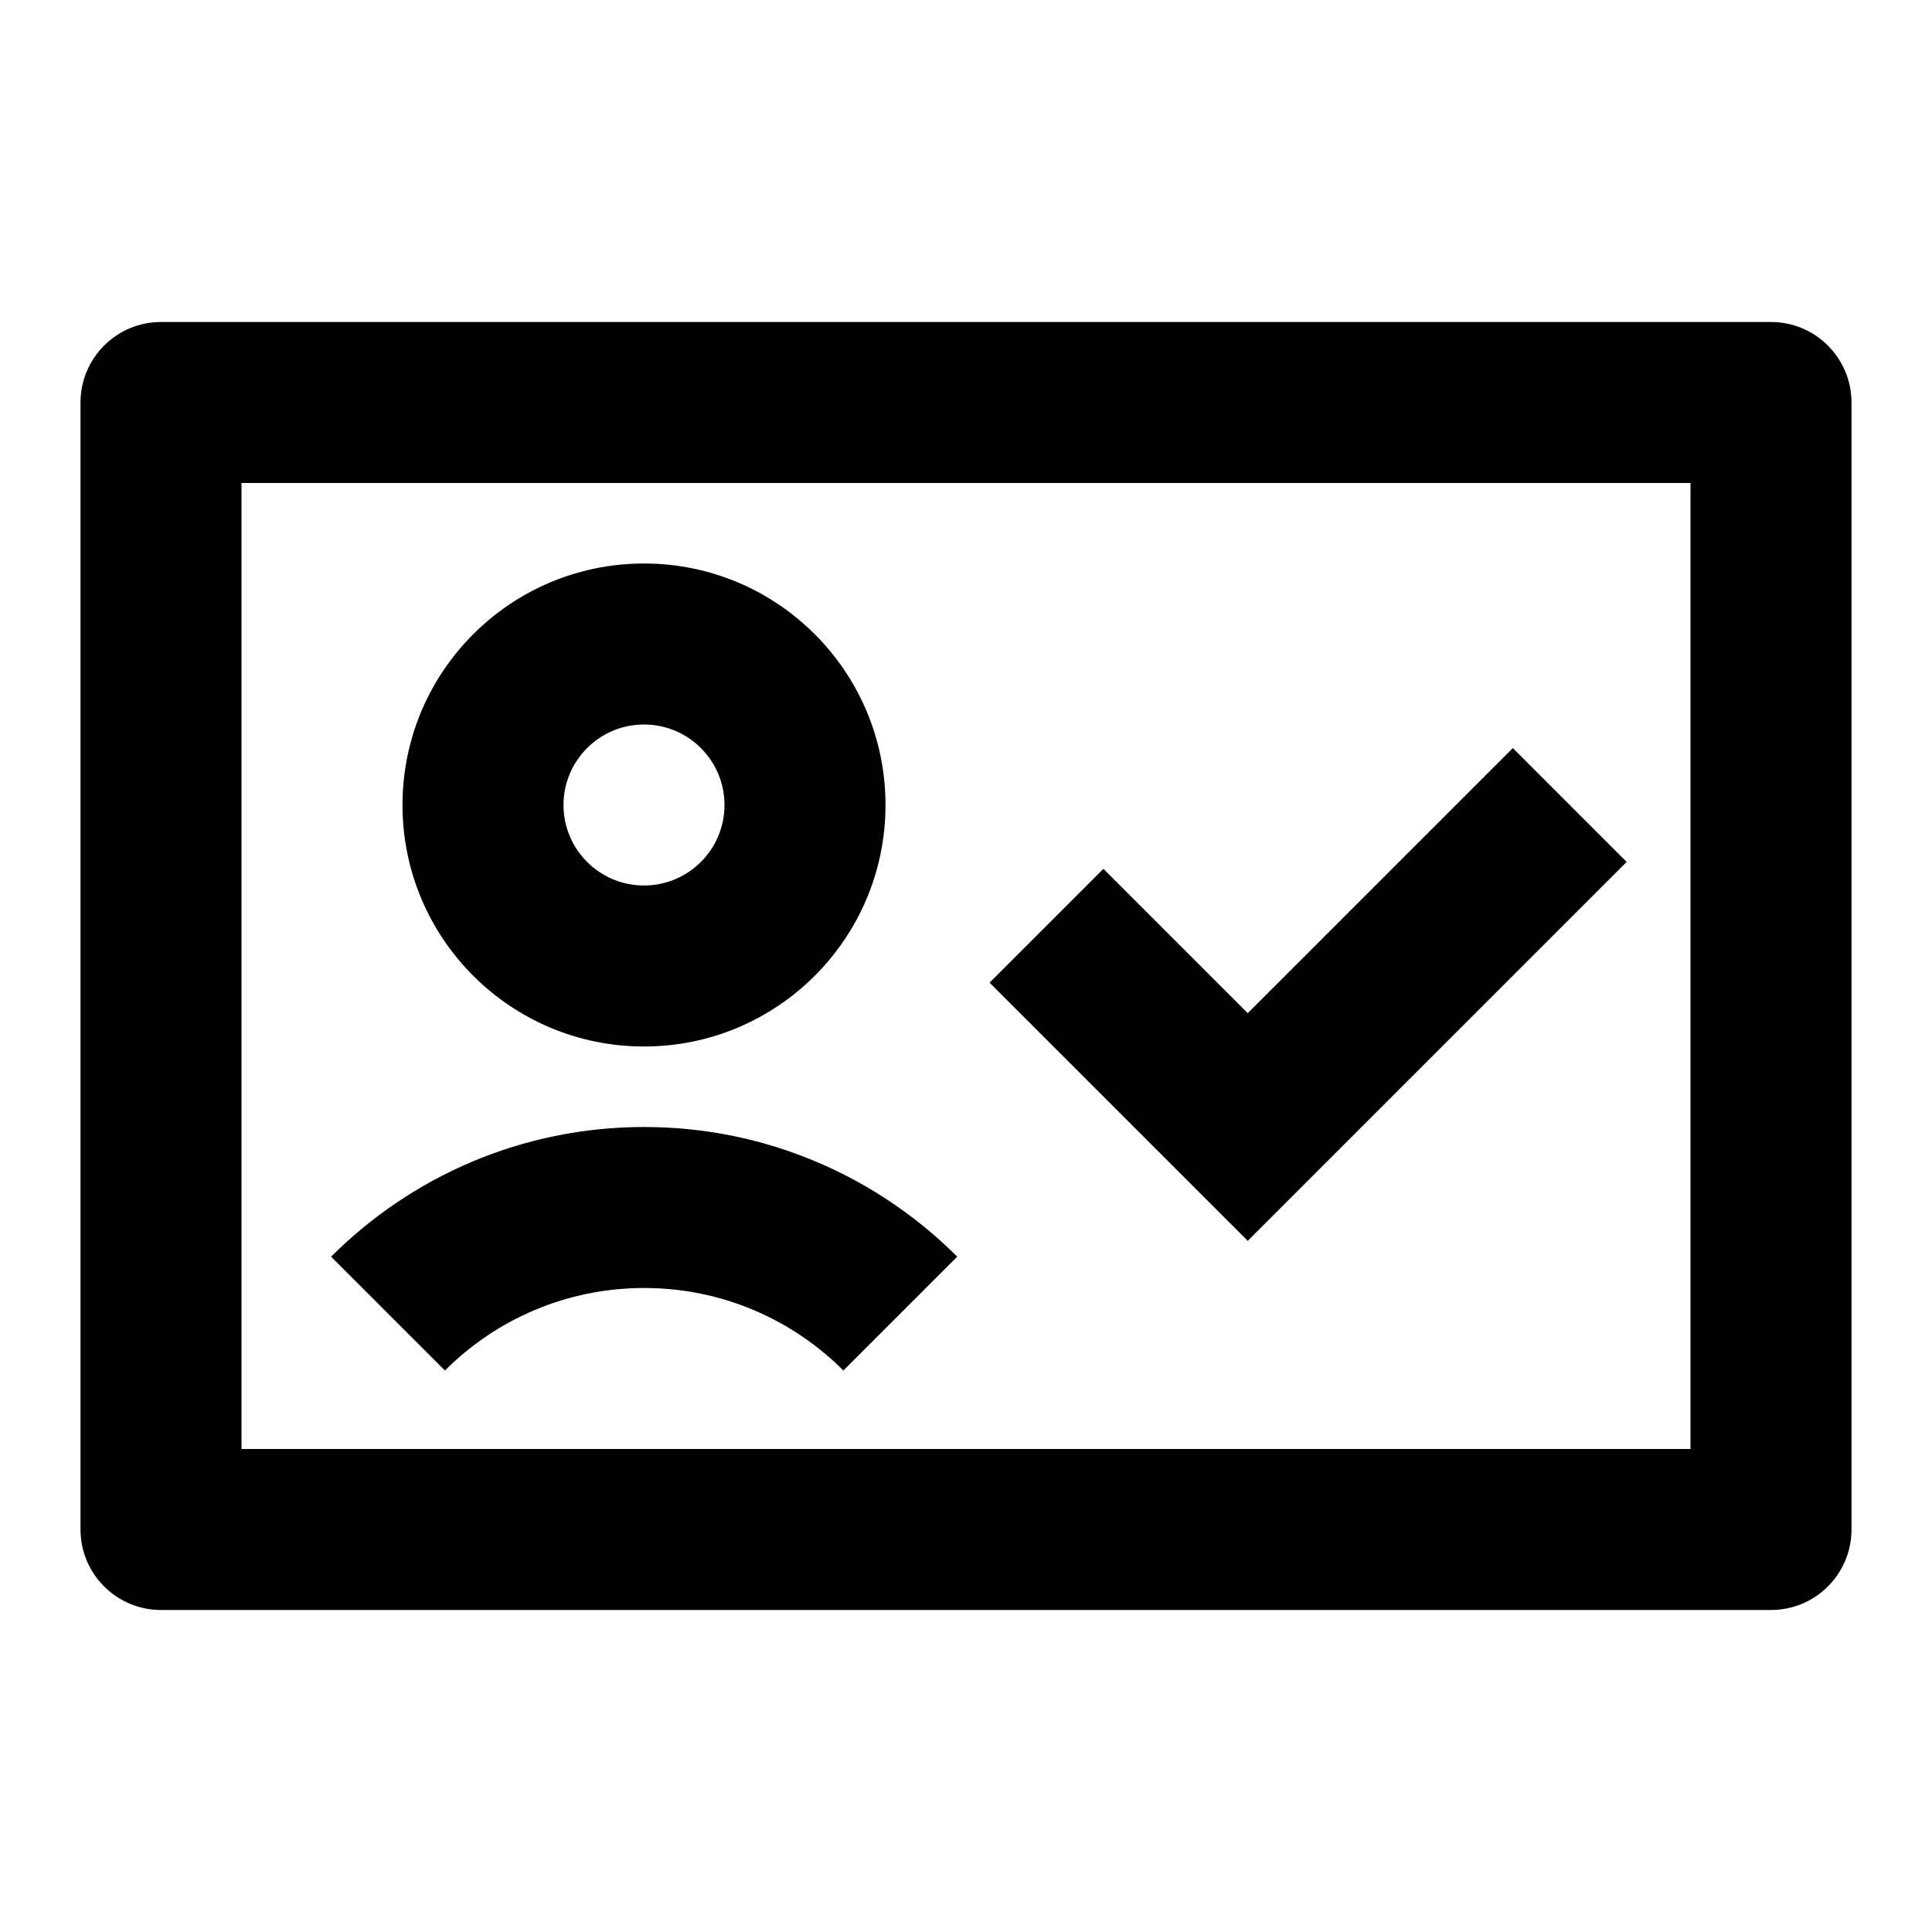
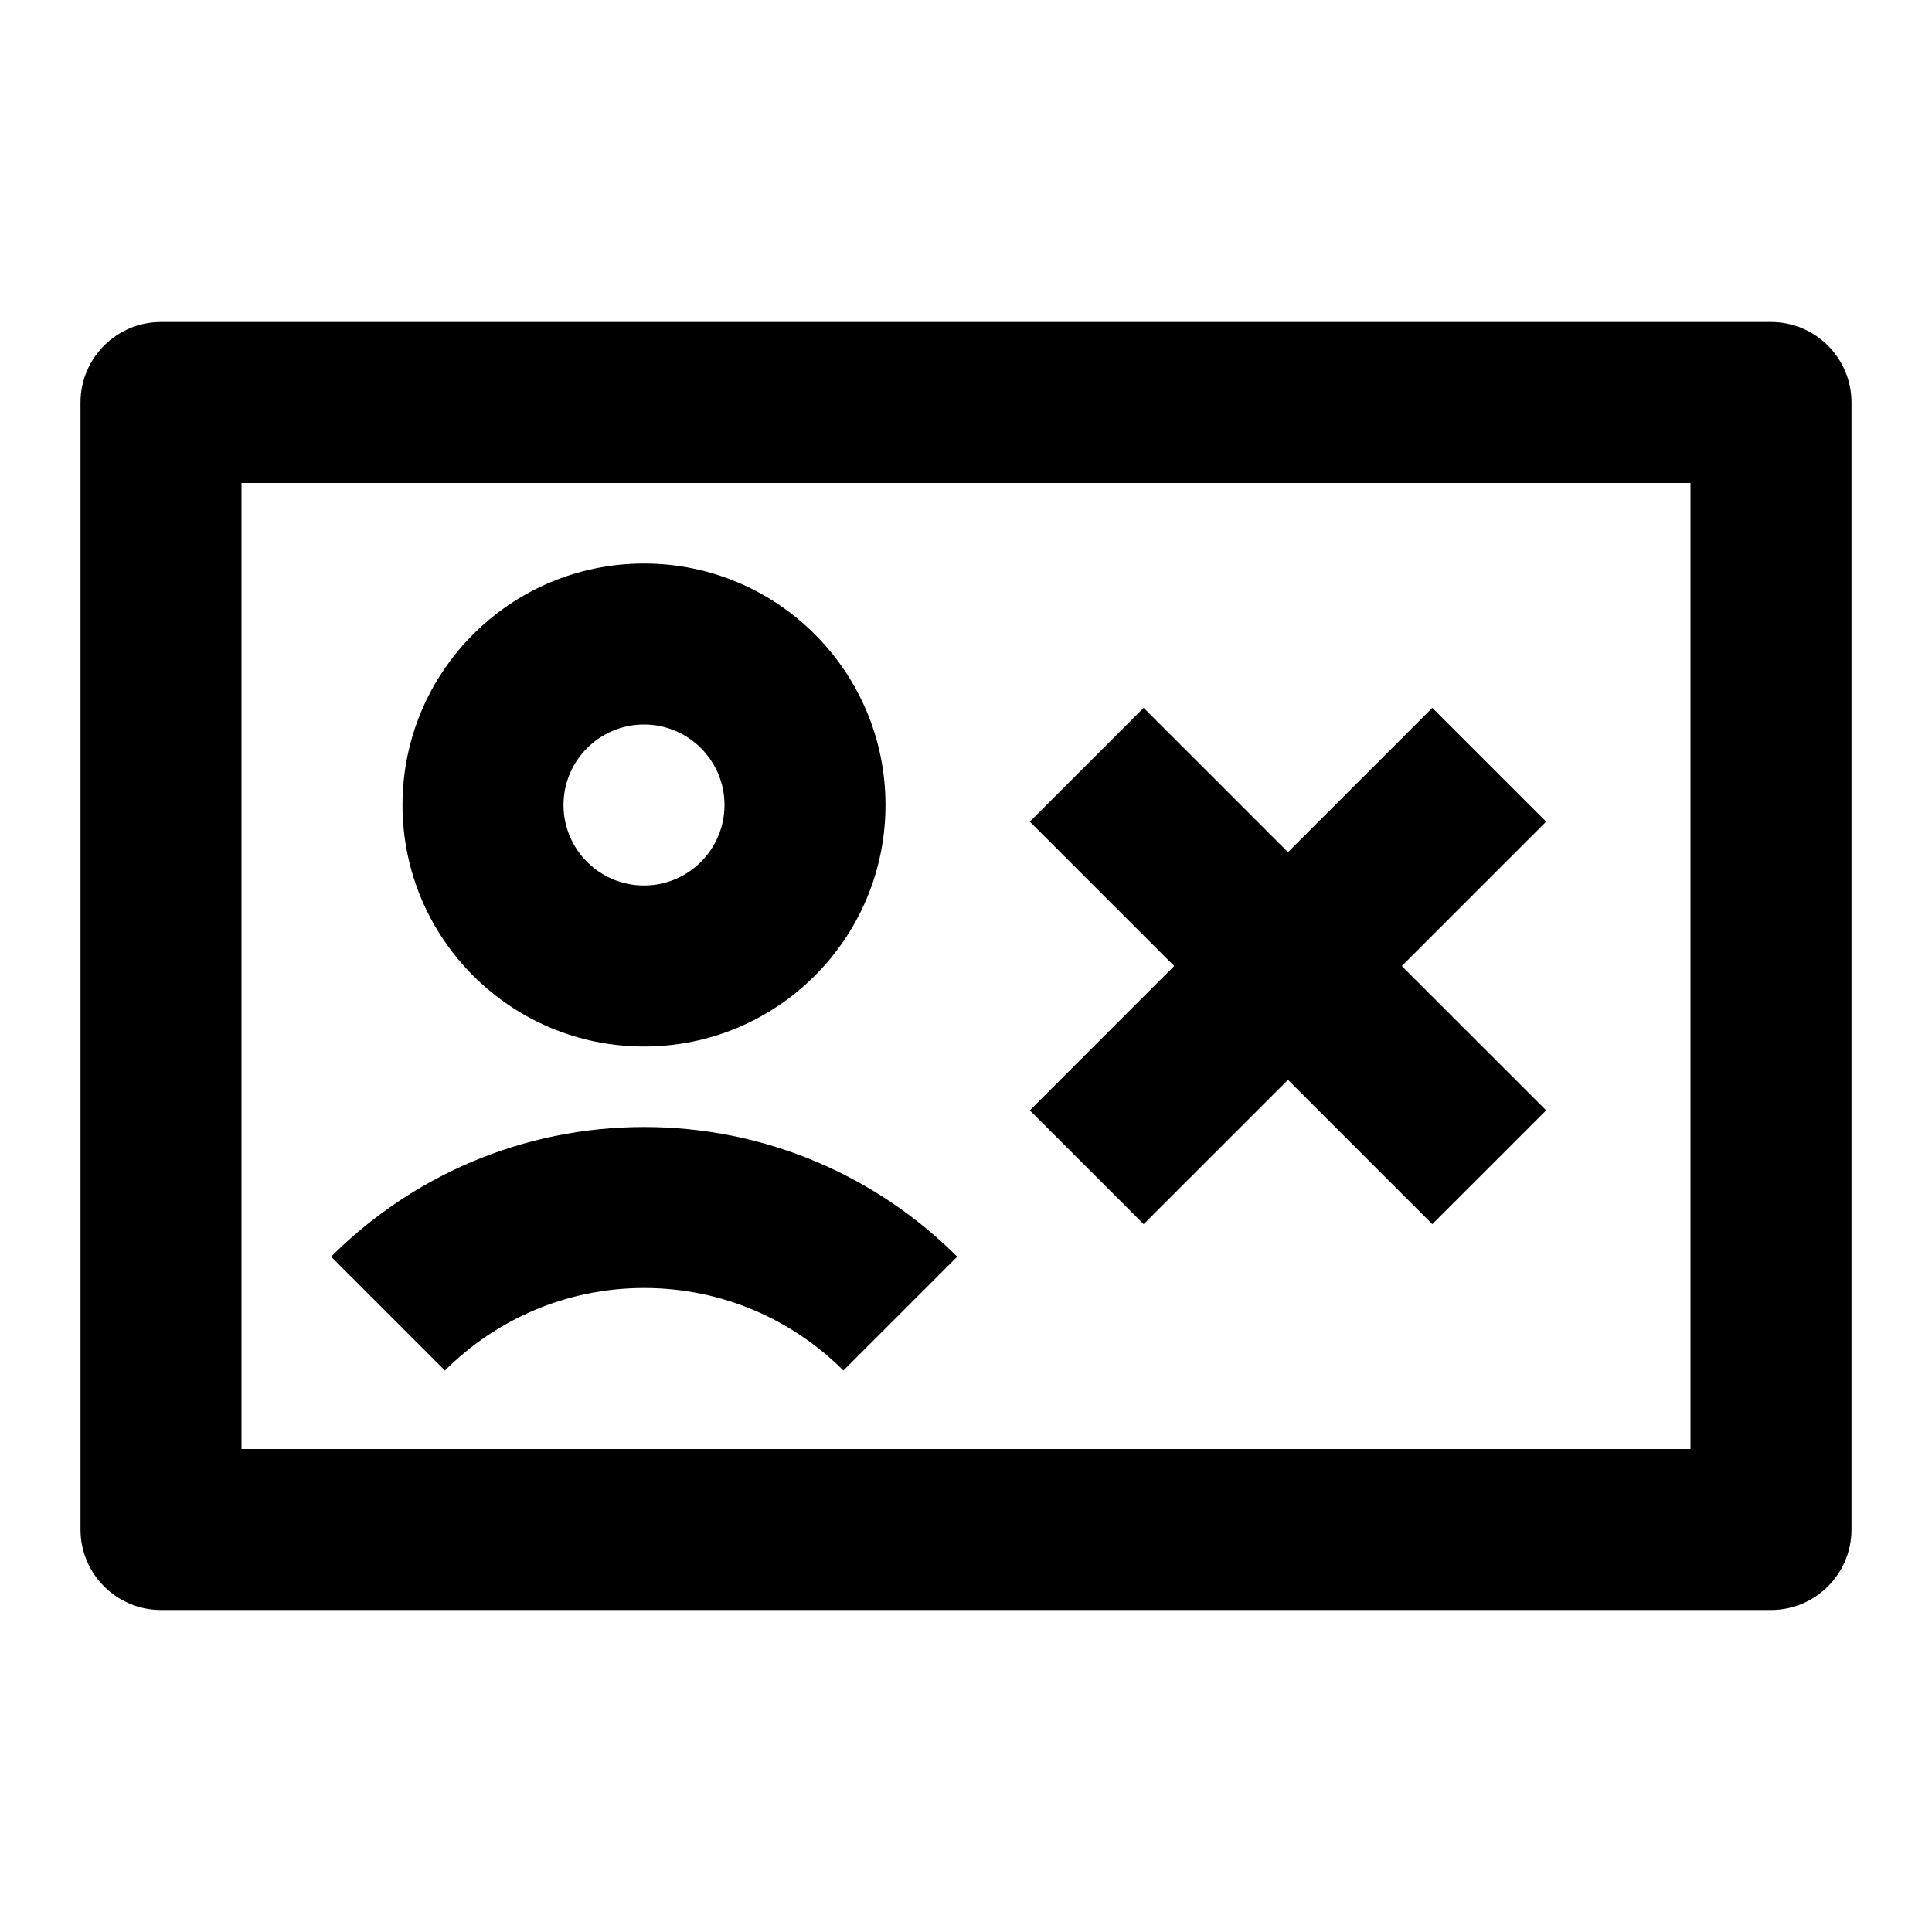
<svg xmlns="http://www.w3.org/2000/svg" viewBox="0 0 24 24">
-   <path d="M3 18H21V6H3V18ZM1 5C1 4.448 1.448 4 2 4H22C22.552 4 23 4.448 23 5V19C23 19.552 22.552 20 22 20H2C1.448 20 1 19.552 1 19V5ZM9 10C9 9.448 8.552 9 8 9C7.448 9 7 9.448 7 10C7 10.552 7.448 11 8 11C8.552 11 9 10.552 9 10ZM11 10C11 11.657 9.657 13 8 13C6.343 13 5 11.657 5 10C5 8.343 6.343 7 8 7C9.657 7 11 8.343 11 10ZM8.002 16C7.035 16 6.161 16.391 5.527 17.025L4.113 15.611C5.107 14.617 6.483 14 8.002 14C9.52 14 10.897 14.617 11.891 15.611L10.477 17.025C9.842 16.391 8.969 16 8.002 16ZM16.207 14.707L20.207 10.707L18.793 9.293L15.5 12.586L13.707 10.793L12.293 12.207L14.793 14.707L15.5 15.414L16.207 14.707Z" />
+   <path d="M3 18H21V6H3V18ZM1 5C1 4.448 1.448 4 2 4H22C22.552 4 23 4.448 23 5V19C23 19.552 22.552 20 22 20H2C1.448 20 1 19.552 1 19V5ZM9 10C9 9.448 8.552 9 8 9C7.448 9 7 9.448 7 10C7 10.552 7.448 11 8 11C8.552 11 9 10.552 9 10ZM11 10C11 11.657 9.657 13 8 13C6.343 13 5 11.657 5 10C5 8.343 6.343 7 8 7C9.657 7 11 8.343 11 10ZM8.002 16C7.035 16 6.161 16.391 5.527 17.025L4.113 15.611C5.107 14.617 6.483 14 8.002 14C9.52 14 10.897 14.617 11.891 15.611L10.477 17.025C9.842 16.391 8.969 16 8.002 16ZM17.793 8.793L16 10.586L14.207 8.793L12.793 10.207L14.586 12L12.793 13.793L14.207 15.207L16 13.414L17.793 15.207L19.207 13.793L17.414 12L19.207 10.207L17.793 8.793Z" />
</svg>
